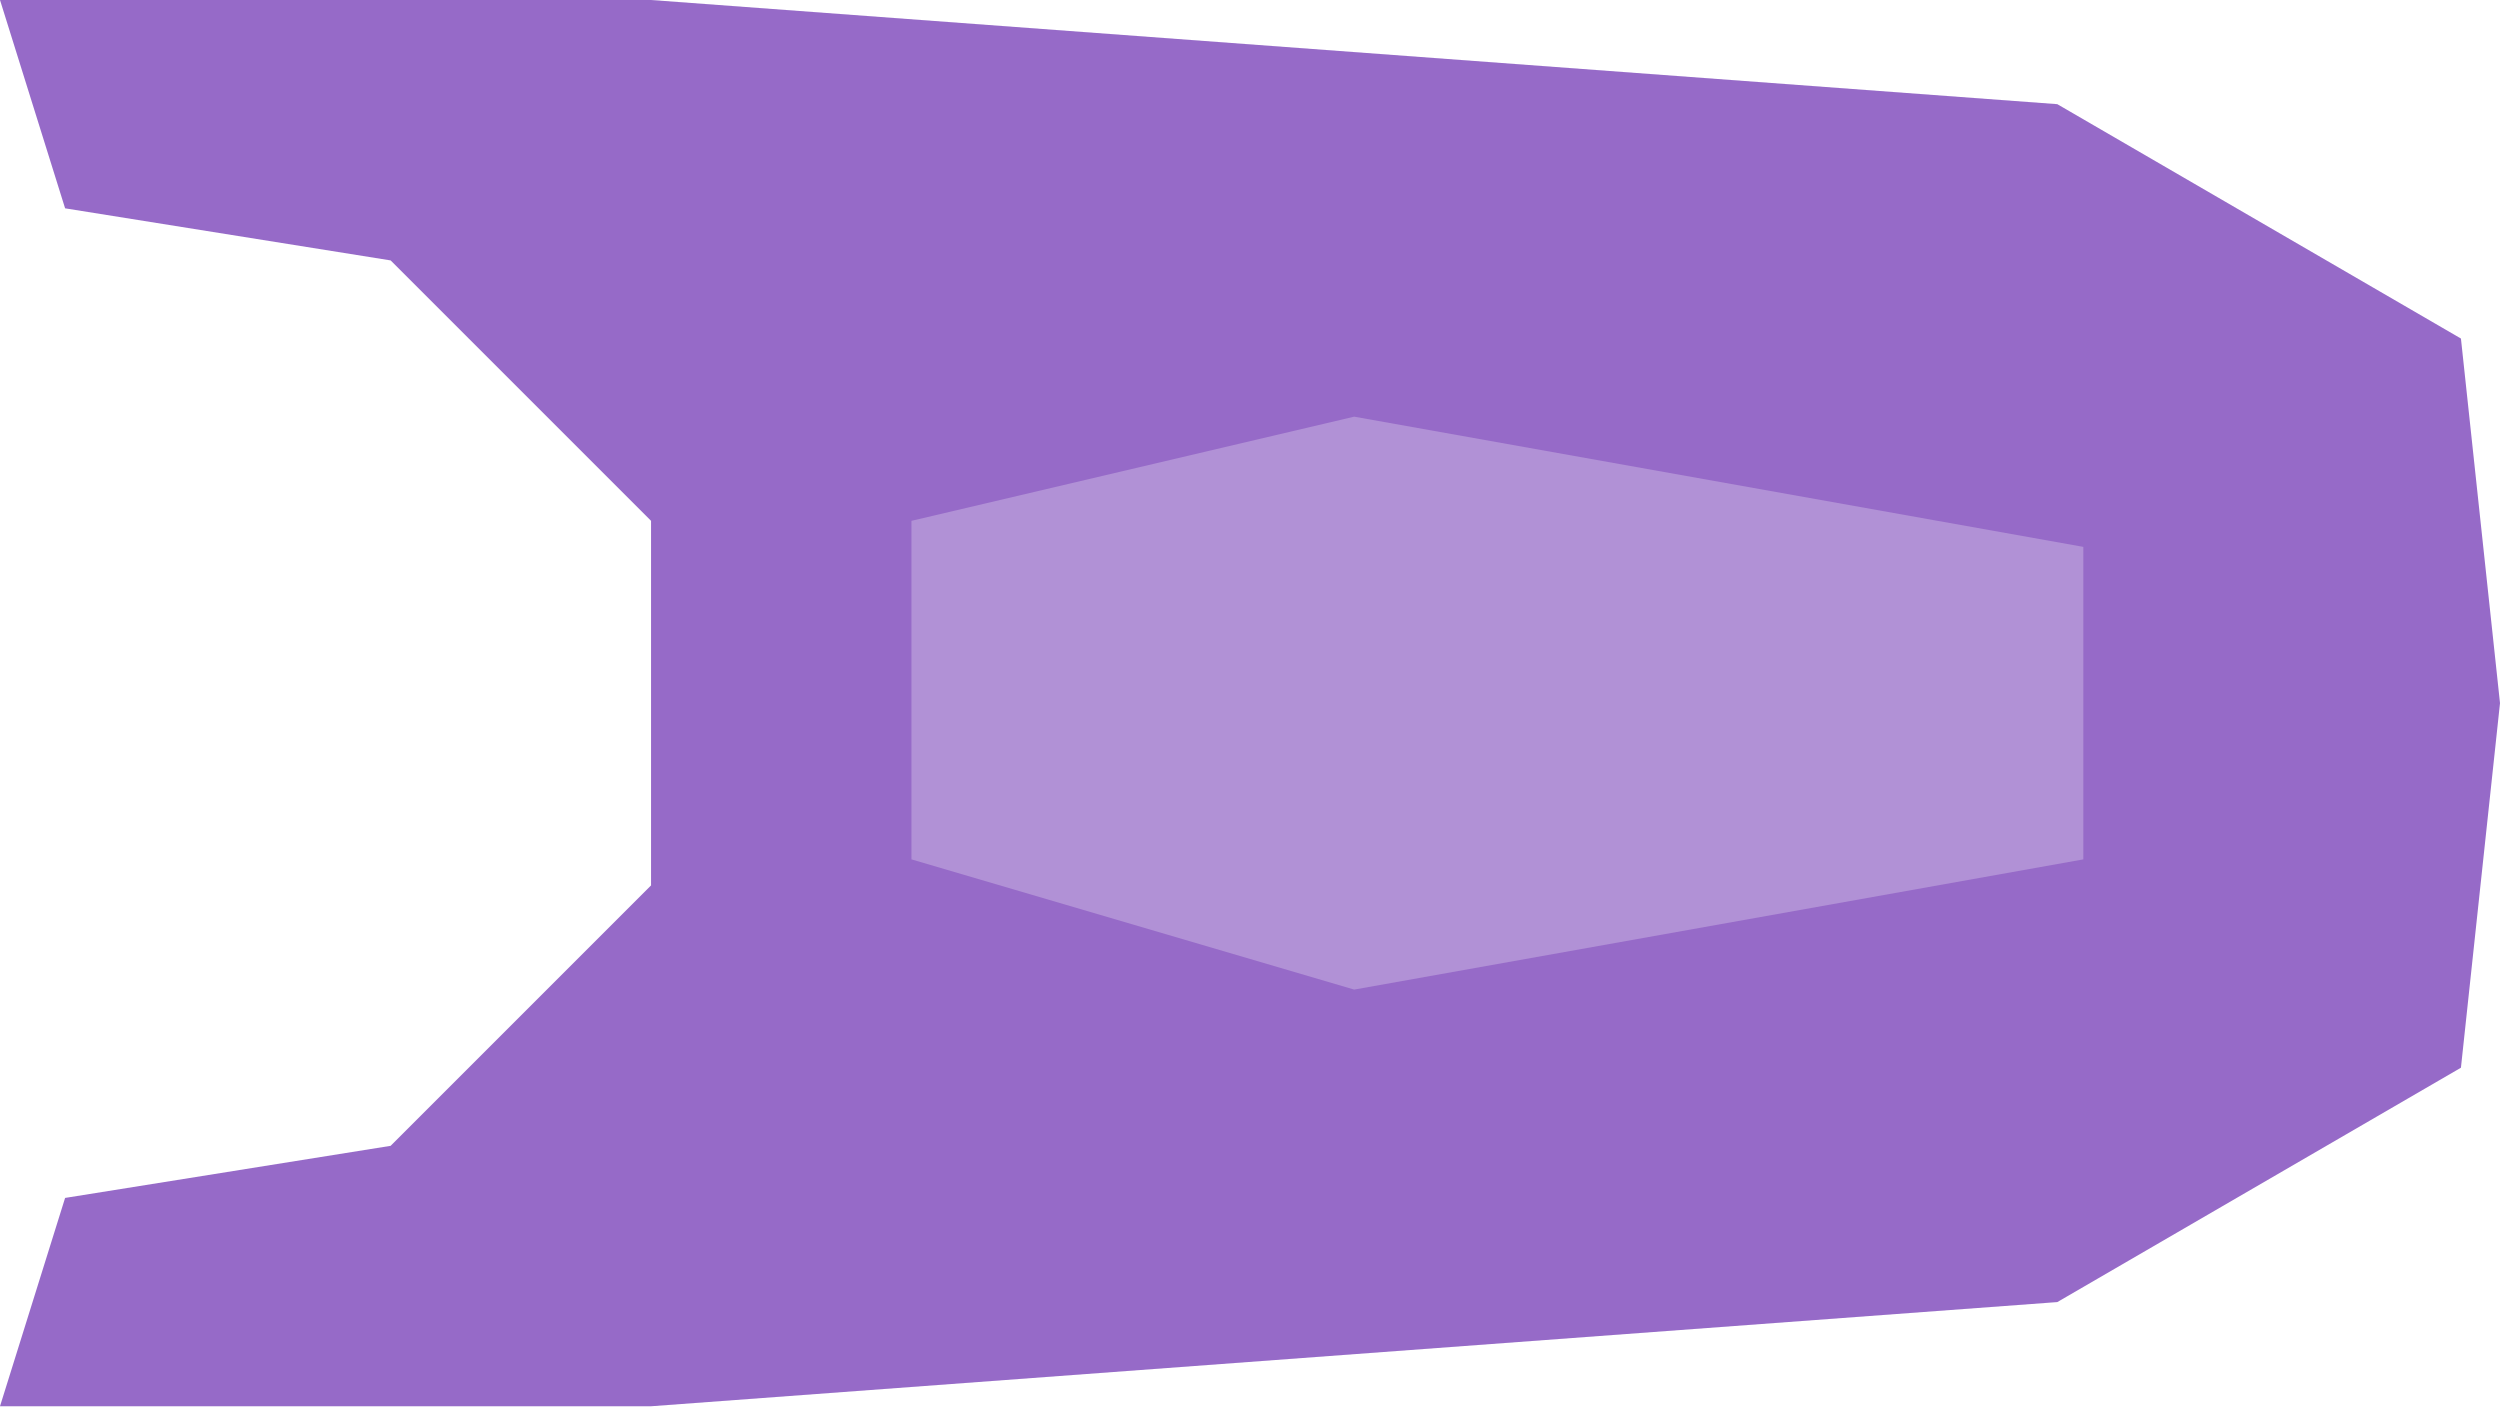
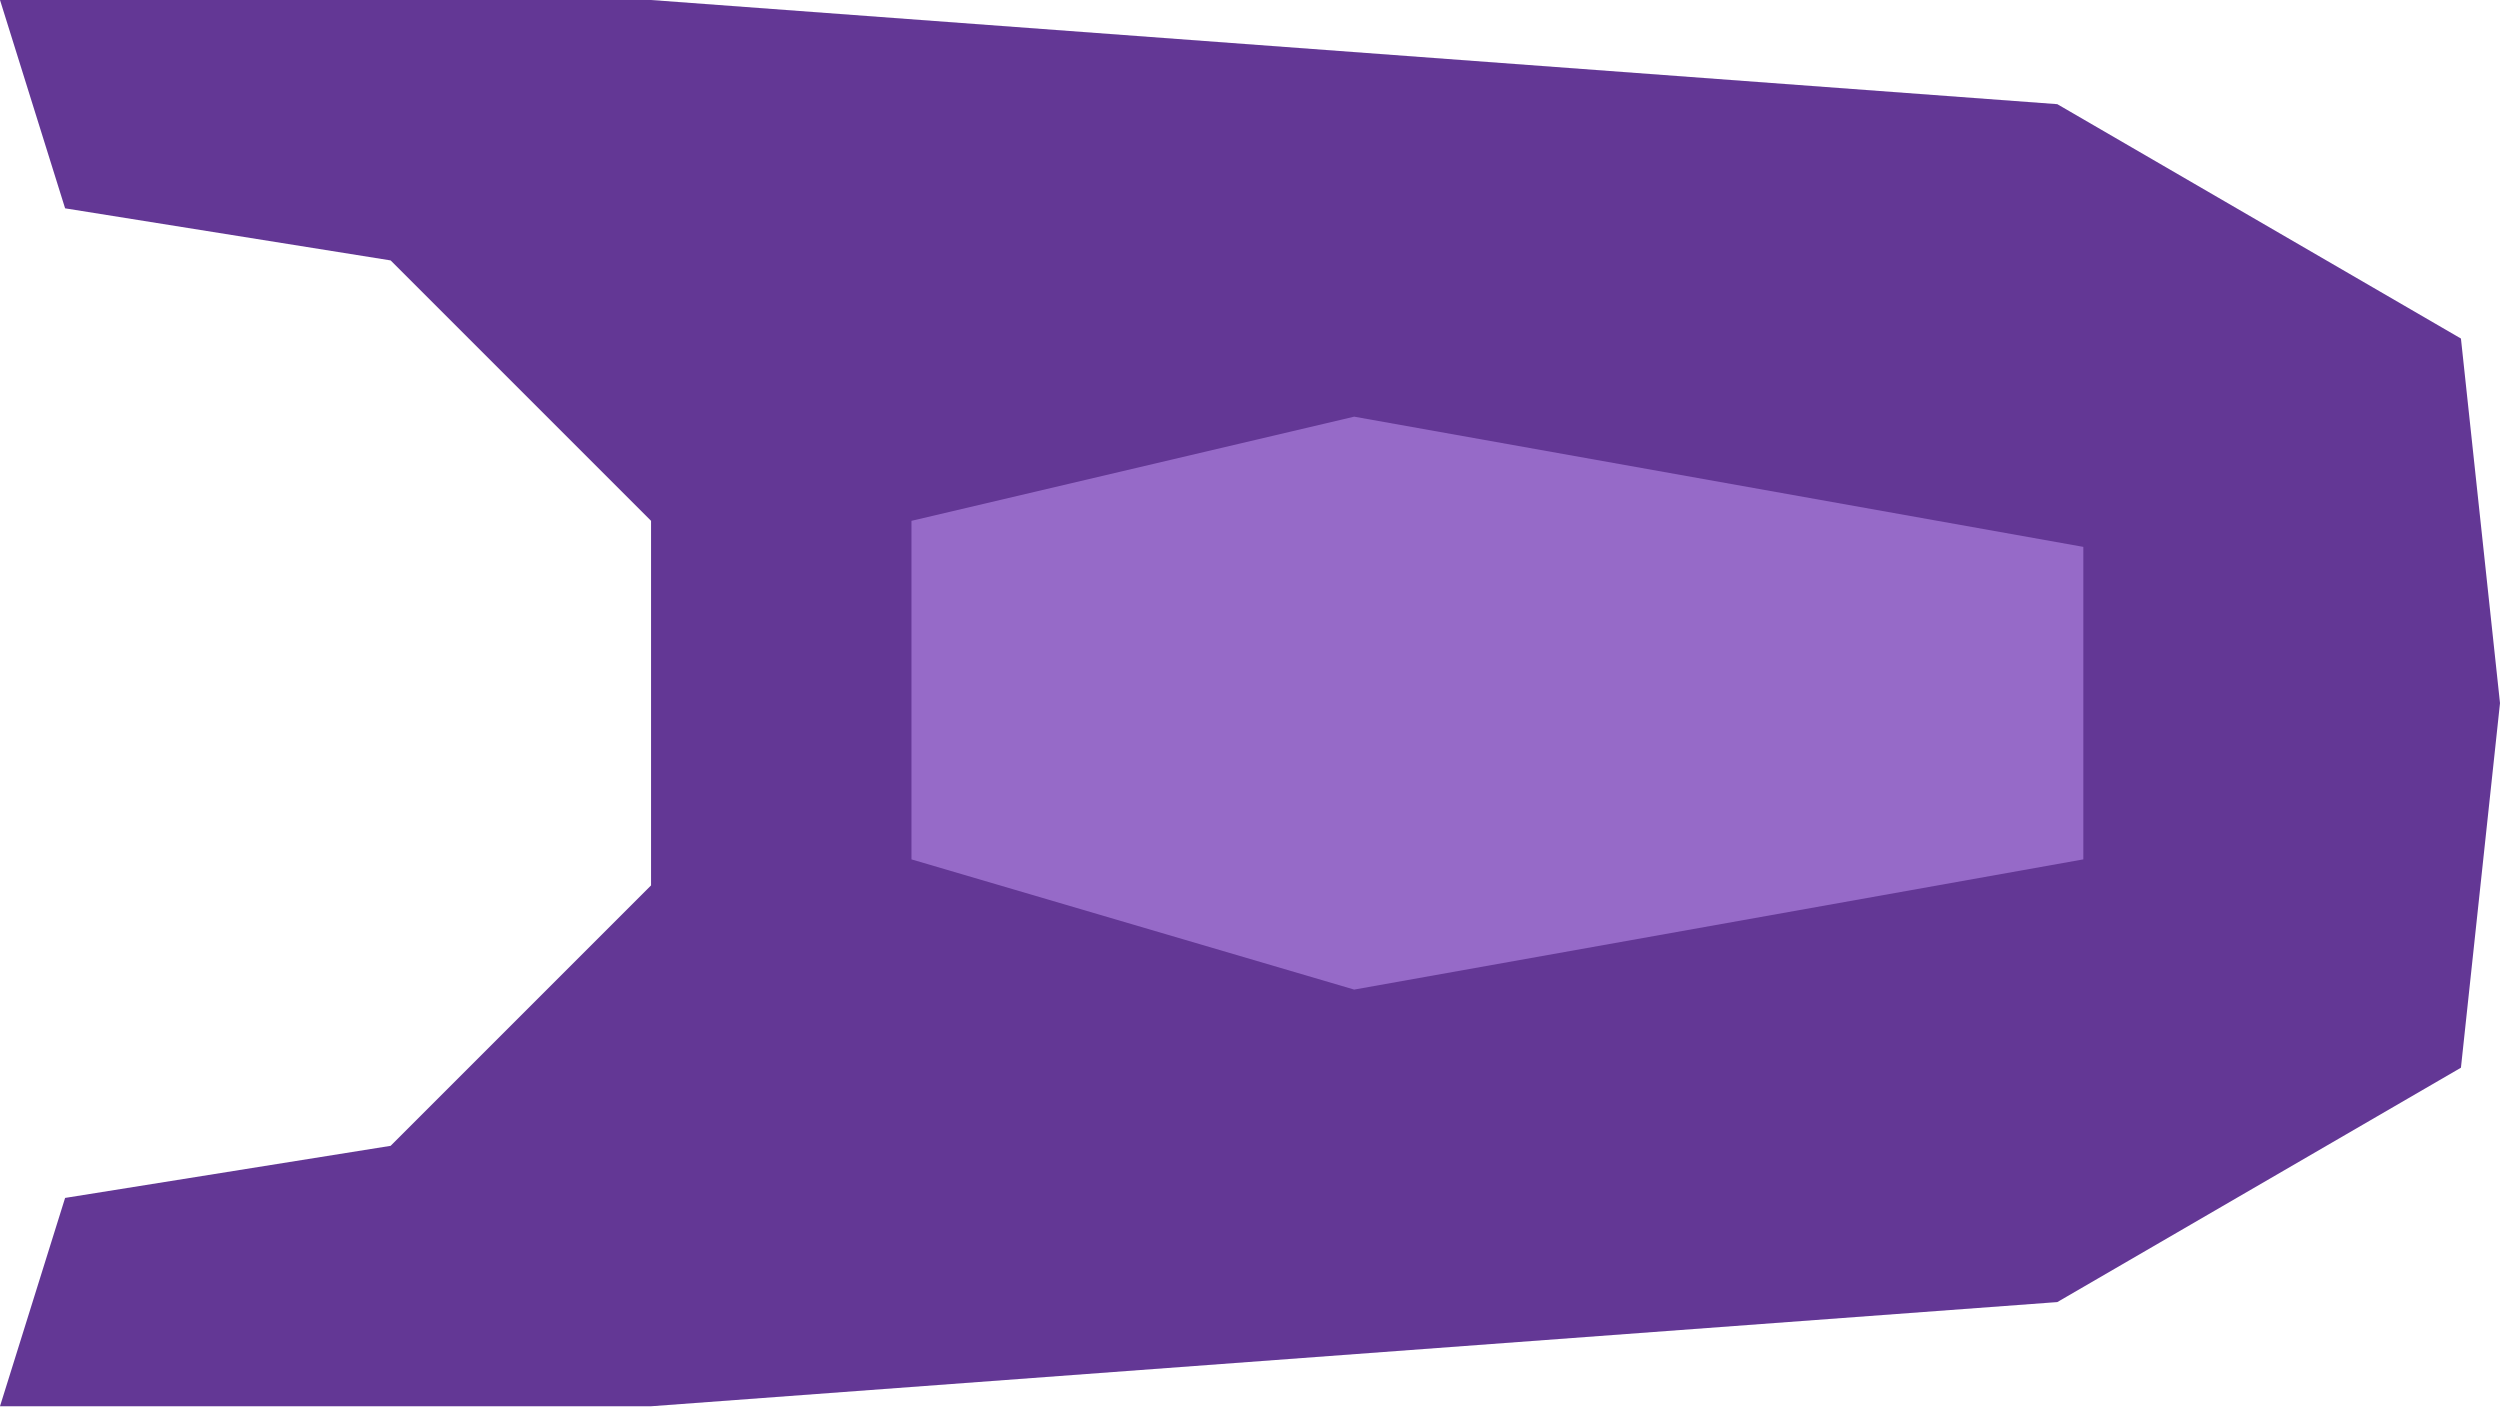
<svg xmlns="http://www.w3.org/2000/svg" width="1920" height="1080" viewBox="0 0 1920 1080" version="1.1" id="svg1">
  <defs id="defs1" />
  <g id="layer1">
    <path style="fill:#4186aa;stroke-width:1.002" d="m 1336.051,394.395 -4.586,186.497" id="path1" />
-     <path style="fill:#966ac8;fill-opacity:1;stroke-width:1.002" d="m 500,0 1080,80 310,180 30,280 -30,280 -310,180 -1080,80 H 0 L 50,920 300,880 500,680 V 400 L 300,200 50,160 0,0 Z" id="path2" />
+     <path style="fill:#633795;fill-opacity:1;stroke-width:1.002" d="m 500,0 1080,80 310,180 30,280 -30,280 -310,180 -1080,80 H 0 L 50,920 300,880 500,680 V 400 L 300,200 50,160 0,0 Z" id="path2" />
  </g>
  <g id="layer3">
-     <path style="fill:#b191d6;fill-opacity:1;stroke-width:1.002" d="m 1040,320 560,100 V 660 L 1040,760 700,660 V 400" id="path4" />
+     <path style="fill:#966ac8;fill-opacity:1;stroke-width:1.002" d="m 1040,320 560,100 V 660 L 1040,760 700,660 V 400" id="path4" />
  </g>
</svg>
